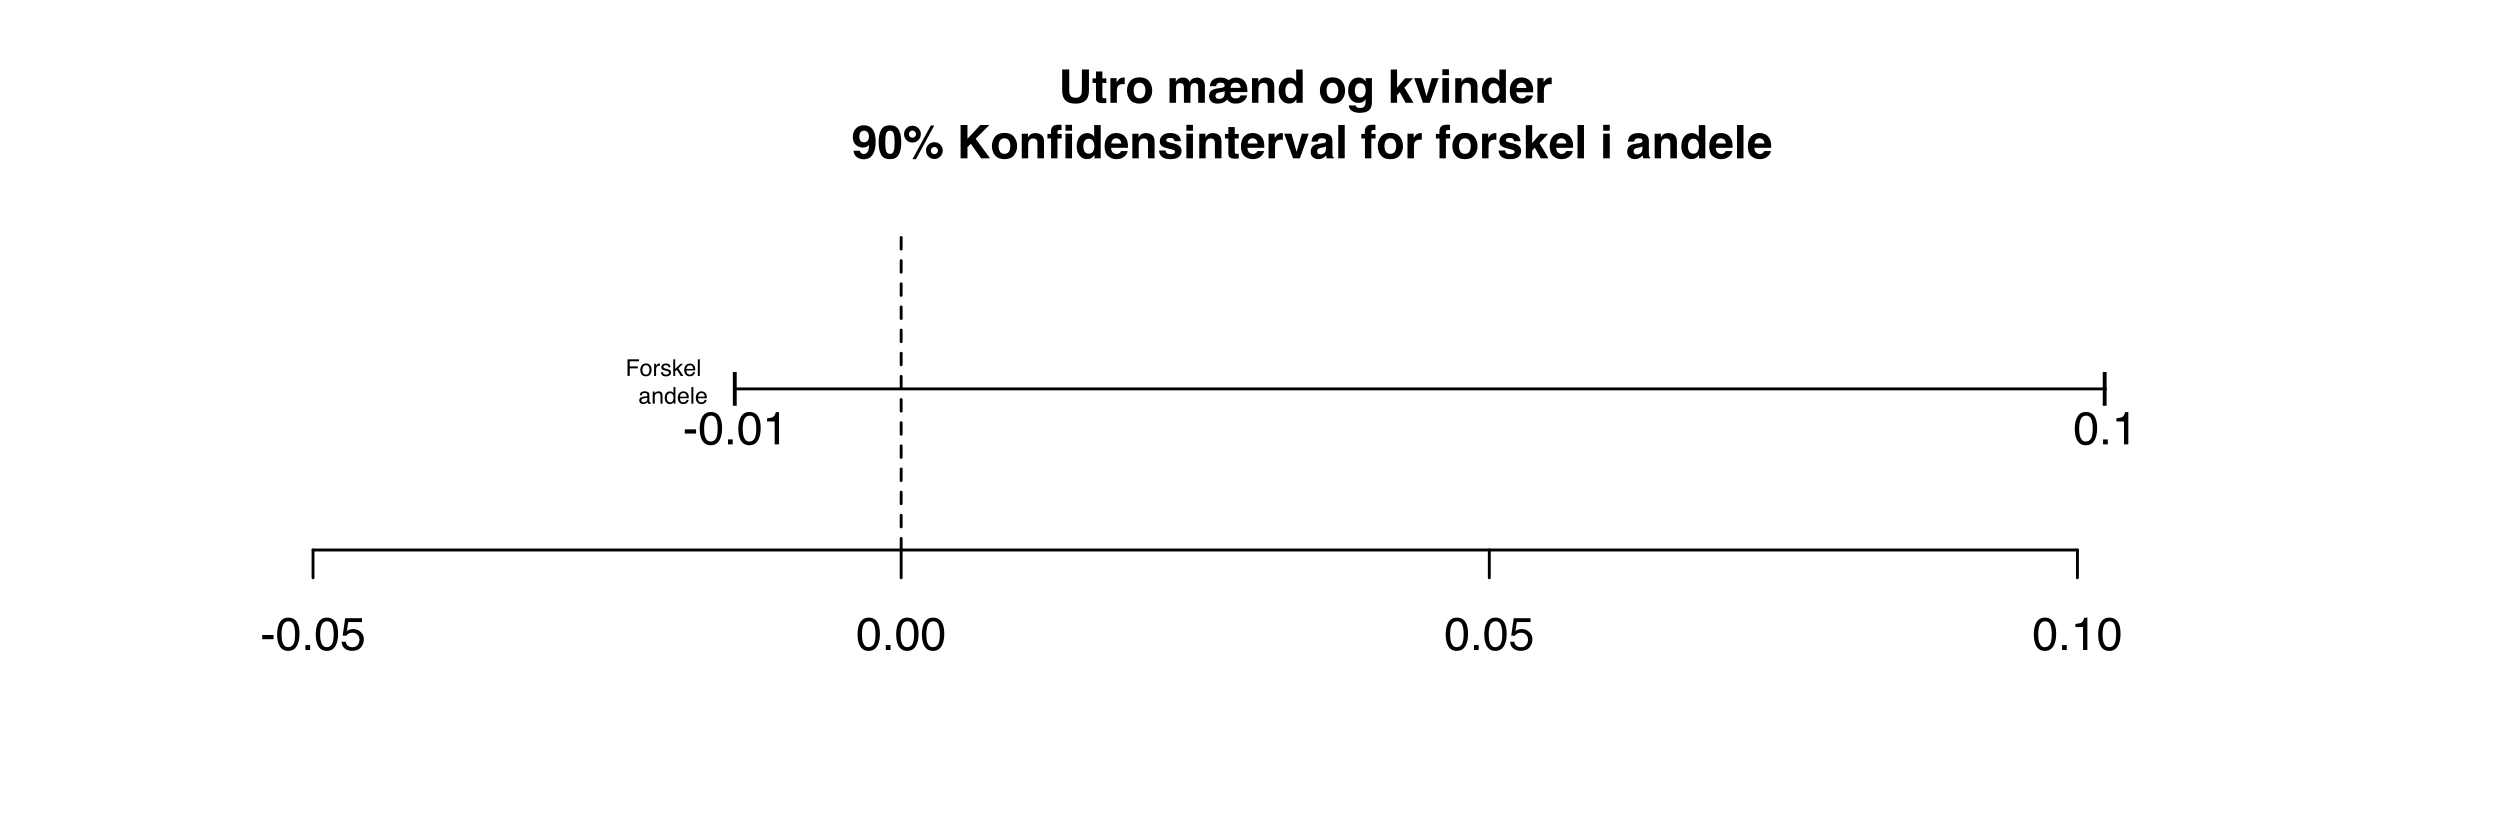
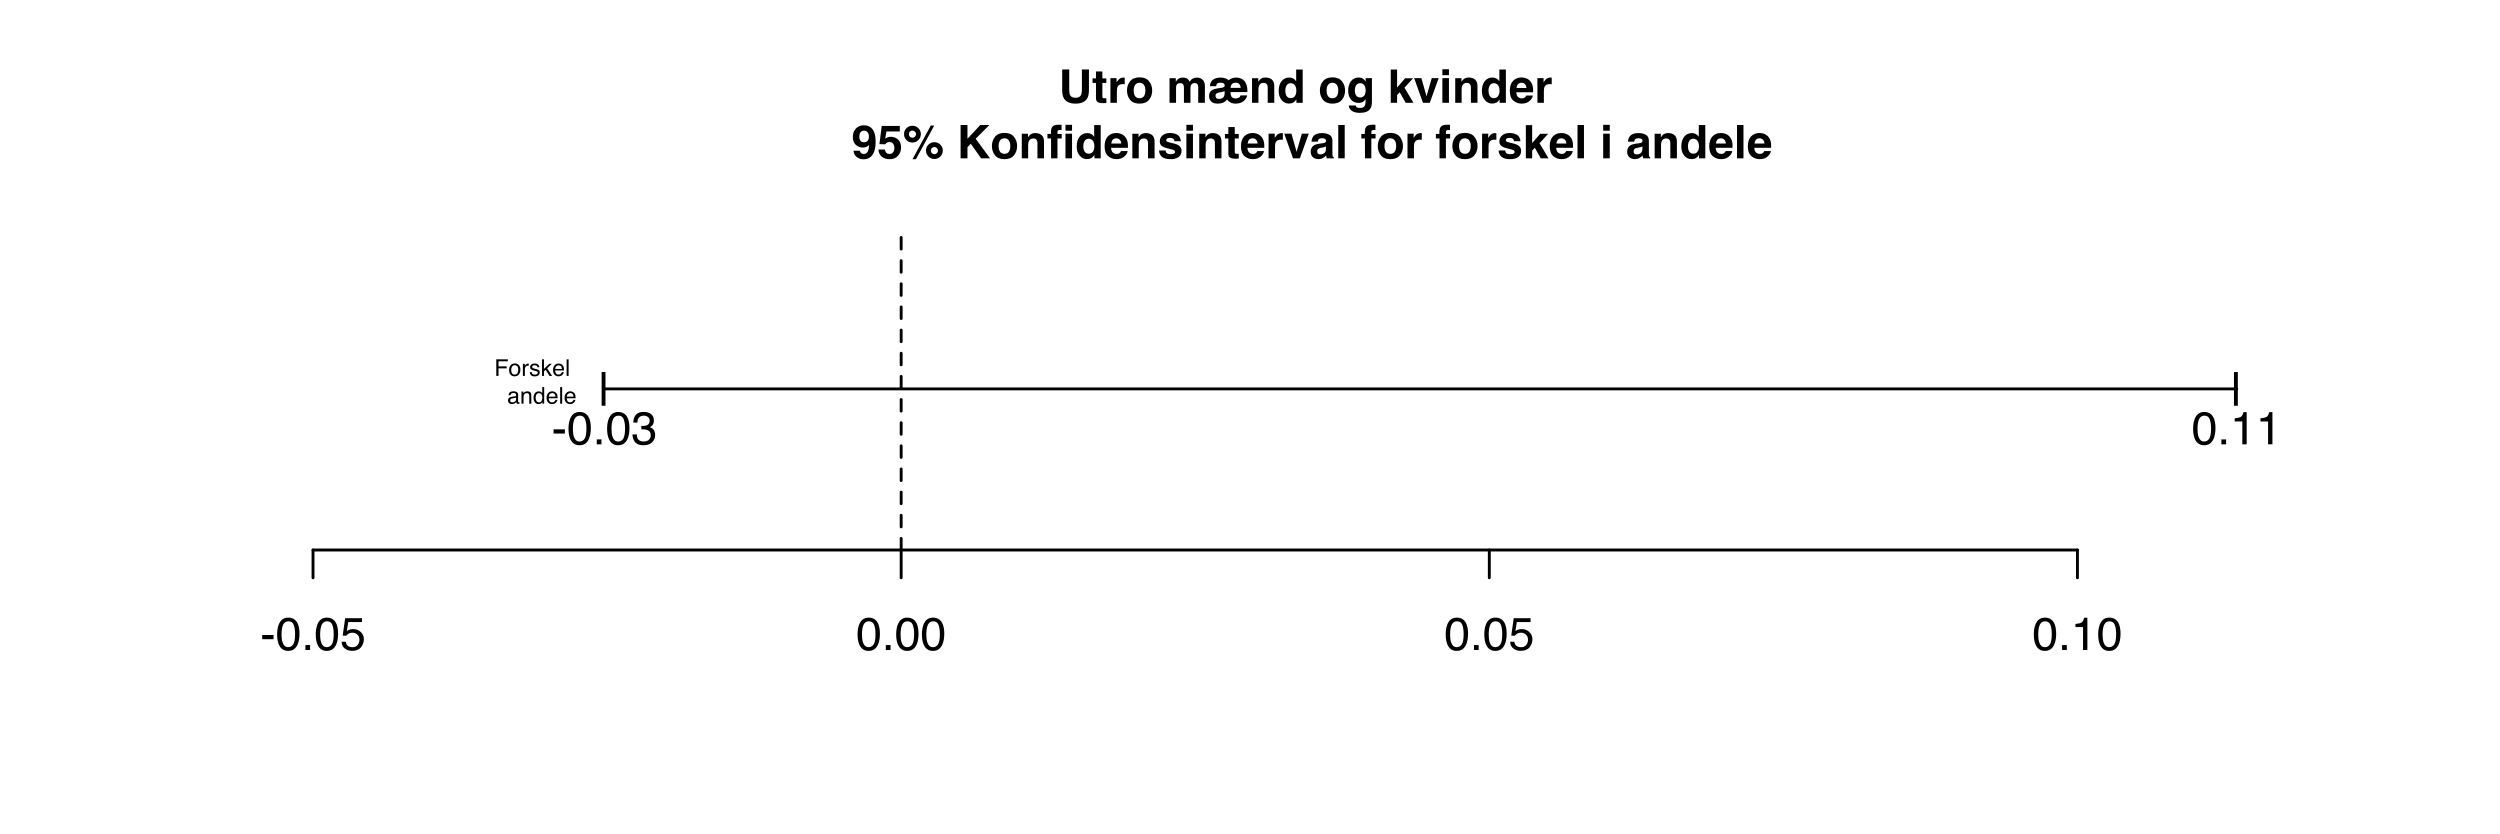
<svg xmlns="http://www.w3.org/2000/svg" xmlns:xlink="http://www.w3.org/1999/xlink" width="648pt" height="216pt" viewBox="0 0 648 216" version="1.1">
  <defs>
    <g>
      <symbol overflow="visible" id="glyph0-0">
        <path style="stroke:none;" d="M 0.391 0 L 0.391 -8.609 L 7.219 -8.609 L 7.219 0 Z M 6.141 -1.078 L 6.141 -7.531 L 1.469 -7.531 L 1.469 -1.078 Z M 6.141 -1.078 " />
      </symbol>
      <symbol overflow="visible" id="glyph0-1">
        <path style="stroke:none;" d="M 0.5 -3.891 L 3.438 -3.891 L 3.438 -2.797 L 0.5 -2.797 Z M 0.5 -3.891 " />
      </symbol>
      <symbol overflow="visible" id="glyph0-2">
        <path style="stroke:none;" d="M 3.25 -8.391 C 4.332 -8.391 5.117 -7.941 5.609 -7.047 C 5.984 -6.359 6.172 -5.41 6.172 -4.203 C 6.172 -3.066 6 -2.125 5.656 -1.375 C 5.164 -0.301 4.359 0.234 3.234 0.234 C 2.234 0.234 1.484 -0.203 0.984 -1.078 C 0.578 -1.816 0.375 -2.801 0.375 -4.031 C 0.375 -4.977 0.5 -5.797 0.75 -6.484 C 1.207 -7.754 2.039 -8.391 3.25 -8.391 Z M 3.234 -0.734 C 3.785 -0.734 4.223 -0.973 4.547 -1.453 C 4.867 -1.941 5.031 -2.848 5.031 -4.172 C 5.031 -5.117 4.91 -5.898 4.672 -6.516 C 4.441 -7.129 3.988 -7.438 3.312 -7.438 C 2.688 -7.438 2.227 -7.145 1.938 -6.562 C 1.656 -5.977 1.516 -5.117 1.516 -3.984 C 1.516 -3.129 1.609 -2.441 1.797 -1.922 C 2.078 -1.129 2.555 -0.734 3.234 -0.734 Z M 3.234 -0.734 " />
      </symbol>
      <symbol overflow="visible" id="glyph0-3">
        <path style="stroke:none;" d="M 1.031 -1.281 L 2.25 -1.281 L 2.25 0 L 1.031 0 Z M 1.031 -1.281 " />
      </symbol>
      <symbol overflow="visible" id="glyph0-4">
        <path style="stroke:none;" d="M 1.484 -2.141 C 1.555 -1.535 1.836 -1.117 2.328 -0.891 C 2.578 -0.773 2.863 -0.719 3.188 -0.719 C 3.812 -0.719 4.273 -0.914 4.578 -1.312 C 4.879 -1.707 5.031 -2.148 5.031 -2.641 C 5.031 -3.223 4.848 -3.676 4.484 -4 C 4.129 -4.32 3.703 -4.484 3.203 -4.484 C 2.836 -4.484 2.523 -4.41 2.266 -4.266 C 2.004 -4.129 1.785 -3.938 1.609 -3.688 L 0.688 -3.734 L 1.328 -8.25 L 5.688 -8.25 L 5.688 -7.234 L 2.125 -7.234 L 1.766 -4.906 C 1.961 -5.051 2.148 -5.16 2.328 -5.234 C 2.641 -5.359 3 -5.422 3.406 -5.422 C 4.176 -5.422 4.828 -5.172 5.359 -4.672 C 5.898 -4.18 6.172 -3.555 6.172 -2.797 C 6.172 -2.004 5.922 -1.301 5.422 -0.688 C 4.93 -0.082 4.148 0.219 3.078 0.219 C 2.398 0.219 1.797 0.023 1.266 -0.359 C 0.742 -0.742 0.453 -1.336 0.391 -2.141 Z M 1.484 -2.141 " />
      </symbol>
      <symbol overflow="visible" id="glyph0-5">
        <path style="stroke:none;" d="M 1.156 -5.938 L 1.156 -6.75 C 1.914 -6.82 2.441 -6.945 2.734 -7.125 C 3.035 -7.301 3.266 -7.711 3.422 -8.359 L 4.25 -8.359 L 4.25 0 L 3.125 0 L 3.125 -5.938 Z M 1.156 -5.938 " />
      </symbol>
      <symbol overflow="visible" id="glyph0-6">
        <path style="stroke:none;" d="M 1.844 0 L 0.844 0 L 0.844 -8.734 L 1.844 -8.734 Z M 1.844 0 " />
      </symbol>
+       <symbol overflow="visible" id="glyph0-7">
+         <path style="stroke:none;" d="M 3.125 0.234 C 2.125 0.234 1.398 -0.035 0.953 -0.578 C 0.504 -1.129 0.281 -1.797 0.281 -2.578 L 1.391 -2.578 C 1.43 -2.035 1.531 -1.641 1.688 -1.391 C 1.969 -0.953 2.461 -0.734 3.172 -0.734 C 3.734 -0.734 4.18 -0.879 4.516 -1.172 C 4.848 -1.473 5.016 -1.859 5.016 -2.328 C 5.016 -2.898 4.836 -3.301 4.484 -3.531 C 4.129 -3.77 3.641 -3.891 3.016 -3.891 C 2.941 -3.891 2.867 -3.883 2.797 -3.875 C 2.723 -3.875 2.648 -3.875 2.578 -3.875 L 2.578 -4.812 C 2.691 -4.789 2.785 -4.781 2.859 -4.781 C 2.93 -4.781 3.008 -4.781 3.094 -4.781 C 3.488 -4.781 3.812 -4.844 4.062 -4.969 C 4.508 -5.188 4.734 -5.578 4.734 -6.141 C 4.734 -6.555 4.582 -6.875 4.281 -7.094 C 3.988 -7.32 3.645 -7.438 3.25 -7.438 C 2.551 -7.438 2.066 -7.203 1.797 -6.734 C 1.648 -6.484 1.566 -6.117 1.547 -5.641 L 0.5 -5.641 C 0.5 -6.266 0.625 -6.797 0.875 -7.234 C 1.301 -8.016 2.055 -8.406 3.141 -8.406 C 3.992 -8.406 4.656 -8.211 5.125 -7.828 C 5.594 -7.453 5.828 -6.898 5.828 -6.172 C 5.828 -5.66 5.691 -5.242 5.422 -4.922 C 5.242 -4.723 5.02 -4.566 4.75 -4.453 C 5.188 -4.328 5.531 -4.094 5.781 -3.75 C 6.031 -3.406 6.156 -2.984 6.156 -2.484 C 6.156 -1.68 5.891 -1.023 5.359 -0.516 C 4.836 -0.016 4.094 0.234 3.125 0.234 Z M 3.125 0.234 " />
+       </symbol>
      <symbol overflow="visible" id="glyph1-0">
        <path style="stroke:none;" d="M 0.906 0 L 0.906 -8.641 L 7.859 -8.641 L 7.859 0 Z M 6.781 -1.078 L 6.781 -7.562 L 1.984 -7.562 L 1.984 -1.078 Z M 6.781 -1.078 " />
      </symbol>
      <symbol overflow="visible" id="glyph1-1">
        <path style="stroke:none;" d="M 0.922 -8.641 L 2.75 -8.641 L 2.75 -3.328 C 2.75 -2.734 2.816 -2.301 2.953 -2.031 C 3.172 -1.539 3.648 -1.297 4.391 -1.297 C 5.117 -1.297 5.594 -1.539 5.812 -2.031 C 5.957 -2.301 6.031 -2.734 6.031 -3.328 L 6.031 -8.641 L 7.859 -8.641 L 7.859 -3.328 C 7.859 -2.41 7.719 -1.695 7.438 -1.188 C 6.906 -0.25 5.891 0.219 4.391 0.219 C 2.891 0.219 1.875 -0.25 1.344 -1.188 C 1.062 -1.695 0.922 -2.41 0.922 -3.328 Z M 4.391 -8.641 Z M 4.391 -8.641 " />
      </symbol>
      <symbol overflow="visible" id="glyph1-2">
        <path style="stroke:none;" d="M 0.125 -5.141 L 0.125 -6.328 L 1.016 -6.328 L 1.016 -8.109 L 2.672 -8.109 L 2.672 -6.328 L 3.703 -6.328 L 3.703 -5.141 L 2.672 -5.141 L 2.672 -1.766 C 2.672 -1.504 2.703 -1.336 2.766 -1.266 C 2.828 -1.203 3.031 -1.172 3.375 -1.172 C 3.426 -1.172 3.477 -1.172 3.531 -1.172 C 3.594 -1.18 3.648 -1.188 3.703 -1.188 L 3.703 0.062 L 2.906 0.094 C 2.125 0.113 1.586 -0.023 1.297 -0.328 C 1.109 -0.516 1.016 -0.805 1.016 -1.203 L 1.016 -5.141 Z M 0.125 -5.141 " />
      </symbol>
      <symbol overflow="visible" id="glyph1-3">
        <path style="stroke:none;" d="M 4.25 -6.547 C 4.281 -6.547 4.305 -6.539 4.328 -6.531 C 4.348 -6.531 4.395 -6.531 4.469 -6.531 L 4.469 -4.812 C 4.363 -4.82 4.27 -4.828 4.188 -4.828 C 4.102 -4.836 4.035 -4.844 3.984 -4.844 C 3.316 -4.844 2.867 -4.625 2.641 -4.188 C 2.504 -3.945 2.438 -3.566 2.438 -3.047 L 2.438 0 L 0.766 0 L 0.766 -6.391 L 2.359 -6.391 L 2.359 -5.281 C 2.617 -5.695 2.844 -5.984 3.031 -6.141 C 3.344 -6.41 3.75 -6.547 4.25 -6.547 Z M 4.25 -6.547 " />
      </symbol>
      <symbol overflow="visible" id="glyph1-4">
        <path style="stroke:none;" d="M 3.641 -1.172 C 4.129 -1.172 4.504 -1.344 4.766 -1.688 C 5.023 -2.039 5.156 -2.539 5.156 -3.188 C 5.156 -3.82 5.023 -4.312 4.766 -4.656 C 4.504 -5.008 4.129 -5.188 3.641 -5.188 C 3.148 -5.188 2.773 -5.008 2.516 -4.656 C 2.254 -4.312 2.125 -3.82 2.125 -3.188 C 2.125 -2.539 2.254 -2.039 2.516 -1.688 C 2.773 -1.344 3.148 -1.172 3.641 -1.172 Z M 6.922 -3.188 C 6.922 -2.25 6.648 -1.445 6.109 -0.781 C 5.566 -0.113 4.75 0.219 3.656 0.219 C 2.551 0.219 1.727 -0.113 1.188 -0.781 C 0.656 -1.445 0.391 -2.25 0.391 -3.188 C 0.391 -4.102 0.656 -4.898 1.188 -5.578 C 1.727 -6.254 2.551 -6.594 3.656 -6.594 C 4.75 -6.594 5.566 -6.254 6.109 -5.578 C 6.648 -4.898 6.922 -4.102 6.922 -3.188 Z M 3.656 -6.562 Z M 3.656 -6.562 " />
      </symbol>
      <symbol overflow="visible" id="glyph1-5">
        <path style="stroke:none;" d="" />
      </symbol>
      <symbol overflow="visible" id="glyph1-6">
        <path style="stroke:none;" d="M 7.922 -6.531 C 8.203 -6.531 8.477 -6.473 8.75 -6.359 C 9.02 -6.254 9.27 -6.066 9.5 -5.797 C 9.676 -5.566 9.797 -5.289 9.859 -4.969 C 9.898 -4.75 9.922 -4.438 9.922 -4.031 L 9.906 0 L 8.188 0 L 8.188 -4.062 C 8.188 -4.312 8.148 -4.516 8.078 -4.672 C 7.93 -4.961 7.656 -5.109 7.25 -5.109 C 6.789 -5.109 6.473 -4.914 6.297 -4.531 C 6.211 -4.332 6.172 -4.086 6.172 -3.797 L 6.172 0 L 4.484 0 L 4.484 -3.797 C 4.484 -4.18 4.441 -4.457 4.359 -4.625 C 4.223 -4.938 3.953 -5.094 3.547 -5.094 C 3.066 -5.094 2.742 -4.938 2.578 -4.625 C 2.484 -4.445 2.438 -4.188 2.438 -3.844 L 2.438 0 L 0.75 0 L 0.75 -6.375 L 2.375 -6.375 L 2.375 -5.438 C 2.582 -5.77 2.773 -6.008 2.953 -6.156 C 3.285 -6.406 3.707 -6.531 4.219 -6.531 C 4.707 -6.531 5.102 -6.422 5.406 -6.203 C 5.645 -6.004 5.828 -5.75 5.953 -5.438 C 6.172 -5.812 6.441 -6.086 6.766 -6.266 C 7.109 -6.441 7.492 -6.531 7.922 -6.531 Z M 7.922 -6.531 " />
      </symbol>
      <symbol overflow="visible" id="glyph1-7">
        <path style="stroke:none;" d="M 8.531 -3.859 C 8.5 -4.266 8.379 -4.586 8.172 -4.828 C 7.961 -5.078 7.648 -5.203 7.234 -5.203 C 6.816 -5.203 6.5 -5.094 6.281 -4.875 C 6.062 -4.656 5.938 -4.316 5.906 -3.859 Z M 4.359 -3.047 C 4.273 -2.992 4.195 -2.953 4.125 -2.922 C 4.062 -2.898 3.914 -2.863 3.688 -2.812 L 3.047 -2.688 C 2.68 -2.613 2.438 -2.535 2.312 -2.453 C 2.102 -2.305 2 -2.07 2 -1.75 C 2 -1.57 2.066 -1.398 2.203 -1.234 C 2.336 -1.078 2.57 -1 2.906 -1 C 3.238 -1 3.52 -1.062 3.75 -1.188 C 4.156 -1.414 4.359 -1.828 4.359 -2.422 Z M 3.516 -3.875 C 3.773 -3.914 3.969 -3.969 4.094 -4.031 C 4.281 -4.133 4.375 -4.285 4.375 -4.484 C 4.375 -4.797 4.219 -5.008 3.906 -5.125 C 3.738 -5.176 3.516 -5.203 3.234 -5.203 C 2.797 -5.203 2.492 -5.082 2.328 -4.844 C 2.242 -4.719 2.195 -4.535 2.188 -4.297 L 0.547 -4.297 C 0.586 -5.18 0.953 -5.805 1.641 -6.172 C 2.098 -6.41 2.68 -6.531 3.391 -6.531 C 3.898 -6.531 4.348 -6.441 4.734 -6.266 C 4.941 -6.172 5.164 -6.031 5.406 -5.844 C 5.645 -6.039 5.914 -6.203 6.219 -6.328 C 6.531 -6.461 6.891 -6.531 7.297 -6.531 C 8.586 -6.531 9.461 -5.992 9.922 -4.922 C 10.172 -4.359 10.285 -3.645 10.266 -2.781 L 5.891 -2.781 C 5.891 -2.332 5.941 -1.992 6.047 -1.766 C 6.242 -1.336 6.617 -1.125 7.172 -1.125 C 7.484 -1.125 7.754 -1.176 7.984 -1.281 C 8.211 -1.383 8.383 -1.598 8.5 -1.922 L 10.188 -1.922 C 10.145 -1.523 9.953 -1.133 9.609 -0.75 C 9.047 -0.102 8.254 0.219 7.234 0.219 C 6.703 0.219 6.25 0.117 5.875 -0.078 C 5.5 -0.285 5.207 -0.547 5 -0.859 C 4.707 -0.484 4.359 -0.207 3.953 -0.031 C 3.555 0.133 3.094 0.219 2.562 0.219 C 1.781 0.219 1.211 0.023 0.859 -0.359 C 0.504 -0.742 0.328 -1.203 0.328 -1.734 C 0.328 -2.453 0.594 -2.977 1.125 -3.312 C 1.426 -3.488 1.879 -3.625 2.484 -3.719 Z M 3.516 -3.875 " />
      </symbol>
      <symbol overflow="visible" id="glyph1-8">
        <path style="stroke:none;" d="M 4.312 -6.547 C 4.977 -6.547 5.52 -6.367 5.938 -6.016 C 6.352 -5.672 6.562 -5.098 6.562 -4.297 L 6.562 0 L 4.859 0 L 4.859 -3.891 C 4.859 -4.223 4.812 -4.477 4.719 -4.656 C 4.562 -4.988 4.25 -5.156 3.781 -5.156 C 3.219 -5.156 2.832 -4.914 2.625 -4.438 C 2.508 -4.176 2.453 -3.848 2.453 -3.453 L 2.453 0 L 0.797 0 L 0.797 -6.375 L 2.406 -6.375 L 2.406 -5.438 C 2.613 -5.77 2.816 -6.008 3.016 -6.156 C 3.359 -6.414 3.789 -6.547 4.312 -6.547 Z M 3.703 -6.562 Z M 3.703 -6.562 " />
      </symbol>
      <symbol overflow="visible" id="glyph1-9">
        <path style="stroke:none;" d="M 3.141 -6.547 C 3.523 -6.547 3.867 -6.457 4.172 -6.281 C 4.473 -6.113 4.719 -5.879 4.906 -5.578 L 4.906 -8.625 L 6.594 -8.625 L 6.594 0 L 4.969 0 L 4.969 -0.891 C 4.727 -0.504 4.457 -0.223 4.156 -0.047 C 3.852 0.117 3.473 0.203 3.016 0.203 C 2.273 0.203 1.648 -0.098 1.141 -0.703 C 0.629 -1.305 0.375 -2.082 0.375 -3.031 C 0.375 -4.125 0.625 -4.984 1.125 -5.609 C 1.625 -6.234 2.297 -6.547 3.141 -6.547 Z M 3.5 -1.203 C 3.969 -1.203 4.328 -1.379 4.578 -1.734 C 4.828 -2.086 4.953 -2.539 4.953 -3.094 C 4.953 -3.875 4.754 -4.438 4.359 -4.781 C 4.109 -4.977 3.828 -5.078 3.516 -5.078 C 3.023 -5.078 2.664 -4.891 2.438 -4.516 C 2.207 -4.148 2.094 -3.695 2.094 -3.156 C 2.094 -2.562 2.207 -2.086 2.438 -1.734 C 2.676 -1.379 3.031 -1.203 3.5 -1.203 Z M 3.5 -1.203 " />
      </symbol>
      <symbol overflow="visible" id="glyph1-10">
        <path style="stroke:none;" d="M 3.516 -1.375 C 3.91 -1.375 4.242 -1.52 4.516 -1.812 C 4.785 -2.102 4.922 -2.57 4.922 -3.219 C 4.922 -3.82 4.789 -4.281 4.531 -4.594 C 4.281 -4.914 3.938 -5.078 3.5 -5.078 C 2.914 -5.078 2.516 -4.801 2.297 -4.25 C 2.172 -3.957 2.109 -3.598 2.109 -3.172 C 2.109 -2.797 2.172 -2.469 2.297 -2.188 C 2.523 -1.645 2.93 -1.375 3.516 -1.375 Z M 3.109 -6.547 C 3.43 -6.547 3.707 -6.492 3.938 -6.391 C 4.344 -6.223 4.672 -5.914 4.922 -5.469 L 4.922 -6.391 L 6.547 -6.391 L 6.547 -0.328 C 6.547 0.492 6.41 1.113 6.141 1.531 C 5.66 2.25 4.742 2.609 3.391 2.609 C 2.578 2.609 1.91 2.445 1.391 2.125 C 0.879 1.812 0.598 1.336 0.547 0.703 L 2.359 0.703 C 2.398 0.891 2.473 1.031 2.578 1.125 C 2.766 1.27 3.07 1.344 3.5 1.344 C 4.094 1.344 4.492 1.145 4.703 0.75 C 4.836 0.488 4.906 0.051 4.906 -0.562 L 4.906 -0.969 C 4.738 -0.695 4.566 -0.492 4.391 -0.359 C 4.055 -0.098 3.625 0.031 3.094 0.031 C 2.27 0.031 1.613 -0.254 1.125 -0.828 C 0.633 -1.41 0.391 -2.191 0.391 -3.172 C 0.391 -4.117 0.625 -4.914 1.094 -5.562 C 1.57 -6.219 2.242 -6.547 3.109 -6.547 Z M 3.641 -6.562 Z M 3.641 -6.562 " />
      </symbol>
      <symbol overflow="visible" id="glyph1-11">
        <path style="stroke:none;" d="M 0.766 -8.609 L 2.406 -8.609 L 2.406 -3.953 L 4.484 -6.359 L 6.547 -6.359 L 4.312 -3.922 L 6.641 0 L 4.625 0 L 3.094 -2.734 L 2.406 -2.016 L 2.406 0 L 0.766 0 Z M 0.766 -8.609 " />
      </symbol>
      <symbol overflow="visible" id="glyph1-12">
        <path style="stroke:none;" d="M 4.719 -6.391 L 6.516 -6.391 L 4.203 0 L 2.438 0 L 0.156 -6.391 L 2.031 -6.391 L 3.359 -1.672 Z M 4.719 -6.391 " />
      </symbol>
      <symbol overflow="visible" id="glyph1-13">
        <path style="stroke:none;" d="M 2.5 -7.156 L 0.797 -7.156 L 0.797 -8.688 L 2.5 -8.688 Z M 0.797 -6.391 L 2.5 -6.391 L 2.5 0 L 0.797 0 Z M 0.797 -6.391 " />
      </symbol>
      <symbol overflow="visible" id="glyph1-14">
        <path style="stroke:none;" d="M 3.297 -5.188 C 2.91 -5.188 2.609 -5.062 2.391 -4.812 C 2.18 -4.57 2.051 -4.242 2 -3.828 L 4.594 -3.828 C 4.562 -4.273 4.426 -4.613 4.188 -4.844 C 3.945 -5.07 3.648 -5.188 3.297 -5.188 Z M 3.297 -6.562 C 3.828 -6.562 4.305 -6.457 4.734 -6.25 C 5.16 -6.051 5.516 -5.738 5.797 -5.312 C 6.047 -4.938 6.207 -4.5 6.281 -4 C 6.32 -3.707 6.336 -3.285 6.328 -2.734 L 1.953 -2.734 C 1.984 -2.086 2.188 -1.641 2.562 -1.391 C 2.789 -1.223 3.066 -1.141 3.391 -1.141 C 3.734 -1.141 4.016 -1.238 4.234 -1.438 C 4.348 -1.539 4.453 -1.688 4.547 -1.875 L 6.25 -1.875 C 6.207 -1.5 6.008 -1.113 5.656 -0.719 C 5.102 -0.094 4.336 0.219 3.359 0.219 C 2.547 0.219 1.828 -0.039 1.203 -0.562 C 0.586 -1.094 0.281 -1.945 0.281 -3.125 C 0.281 -4.227 0.555 -5.078 1.109 -5.672 C 1.672 -6.266 2.398 -6.562 3.297 -6.562 Z M 3.422 -6.562 Z M 3.422 -6.562 " />
      </symbol>
      <symbol overflow="visible" id="glyph1-15">
        <path style="stroke:none;" d="M 0.359 -5.516 C 0.359 -6.422 0.617 -7.156 1.141 -7.719 C 1.672 -8.281 2.352 -8.562 3.188 -8.562 C 4.488 -8.562 5.379 -7.988 5.859 -6.844 C 6.129 -6.195 6.266 -5.348 6.266 -4.297 C 6.266 -3.266 6.133 -2.406 5.875 -1.719 C 5.375 -0.406 4.457 0.25 3.125 0.25 C 2.477 0.25 1.898 0.062 1.391 -0.312 C 0.891 -0.695 0.602 -1.25 0.531 -1.969 L 2.188 -1.969 C 2.227 -1.719 2.332 -1.516 2.5 -1.359 C 2.676 -1.203 2.906 -1.125 3.188 -1.125 C 3.738 -1.125 4.129 -1.43 4.359 -2.047 C 4.473 -2.379 4.547 -2.867 4.578 -3.516 C 4.43 -3.316 4.27 -3.172 4.094 -3.078 C 3.781 -2.891 3.395 -2.797 2.938 -2.797 C 2.258 -2.797 1.66 -3.023 1.141 -3.484 C 0.617 -3.953 0.359 -4.629 0.359 -5.516 Z M 3.312 -4.156 C 3.539 -4.156 3.754 -4.219 3.953 -4.344 C 4.336 -4.594 4.531 -5.016 4.531 -5.609 C 4.531 -6.086 4.414 -6.469 4.188 -6.75 C 3.957 -7.031 3.648 -7.172 3.266 -7.172 C 2.984 -7.172 2.738 -7.094 2.531 -6.938 C 2.207 -6.688 2.047 -6.258 2.047 -5.656 C 2.047 -5.156 2.148 -4.781 2.359 -4.531 C 2.566 -4.281 2.883 -4.156 3.312 -4.156 Z M 3.312 -4.156 " />
      </symbol>
      <symbol overflow="visible" id="glyph1-16">
-         <path style="stroke:none;" d="M 2.078 -4.172 C 2.078 -3.191 2.156 -2.441 2.312 -1.922 C 2.477 -1.41 2.812 -1.156 3.312 -1.156 C 3.801 -1.156 4.125 -1.41 4.281 -1.922 C 4.438 -2.441 4.516 -3.191 4.516 -4.172 C 4.516 -5.191 4.438 -5.945 4.281 -6.438 C 4.125 -6.926 3.801 -7.172 3.312 -7.172 C 2.812 -7.172 2.477 -6.926 2.312 -6.438 C 2.156 -5.945 2.078 -5.191 2.078 -4.172 Z M 3.312 -8.562 C 4.383 -8.562 5.141 -8.176 5.578 -7.406 C 6.016 -6.645 6.234 -5.566 6.234 -4.172 C 6.234 -2.766 6.016 -1.68 5.578 -0.922 C 5.141 -0.16 4.383 0.219 3.312 0.219 C 2.227 0.219 1.469 -0.16 1.031 -0.922 C 0.594 -1.68 0.375 -2.766 0.375 -4.172 C 0.375 -5.566 0.594 -6.645 1.031 -7.406 C 1.469 -8.176 2.227 -8.562 3.312 -8.562 Z M 3.312 -8.562 " />
+         <path style="stroke:none;" d="M 1.984 -2.281 C 2.047 -1.914 2.172 -1.633 2.359 -1.438 C 2.547 -1.238 2.82 -1.141 3.188 -1.141 C 3.594 -1.141 3.906 -1.285 4.125 -1.578 C 4.344 -1.867 4.453 -2.234 4.453 -2.672 C 4.453 -3.109 4.348 -3.473 4.141 -3.766 C 3.941 -4.066 3.629 -4.219 3.203 -4.219 C 2.992 -4.219 2.816 -4.191 2.672 -4.141 C 2.41 -4.047 2.211 -3.875 2.078 -3.625 L 0.578 -3.688 L 1.172 -8.391 L 5.859 -8.391 L 5.859 -6.969 L 2.391 -6.969 L 2.078 -5.109 C 2.336 -5.273 2.539 -5.383 2.688 -5.438 C 2.926 -5.531 3.219 -5.578 3.562 -5.578 C 4.27 -5.578 4.883 -5.336 5.406 -4.859 C 5.926 -4.391 6.188 -3.707 6.188 -2.812 C 6.188 -2.02 5.938 -1.316 5.438 -0.703 C 4.938 -0.086 4.18 0.219 3.172 0.219 C 2.367 0.219 1.707 0.004 1.188 -0.422 C 0.664 -0.859 0.375 -1.477 0.312 -2.281 Z M 1.984 -2.281 " />
      </symbol>
      <symbol overflow="visible" id="glyph1-17">
        <path style="stroke:none;" d="M 2.453 -5.344 C 2.711 -5.344 2.93 -5.43 3.109 -5.609 C 3.297 -5.797 3.391 -6.02 3.391 -6.281 C 3.391 -6.531 3.297 -6.742 3.109 -6.922 C 2.93 -7.109 2.711 -7.203 2.453 -7.203 C 2.191 -7.203 1.973 -7.109 1.797 -6.922 C 1.617 -6.742 1.531 -6.531 1.531 -6.281 C 1.531 -6.02 1.617 -5.797 1.797 -5.609 C 1.973 -5.43 2.191 -5.344 2.453 -5.344 Z M 4.641 -6.281 C 4.641 -5.676 4.426 -5.16 4 -4.734 C 3.57 -4.305 3.055 -4.094 2.453 -4.094 C 1.848 -4.094 1.332 -4.305 0.906 -4.734 C 0.488 -5.16 0.281 -5.676 0.281 -6.281 C 0.281 -6.875 0.488 -7.383 0.906 -7.812 C 1.332 -8.238 1.848 -8.453 2.453 -8.453 C 3.055 -8.453 3.57 -8.238 4 -7.812 C 4.426 -7.383 4.641 -6.875 4.641 -6.281 Z M 9.078 -2.016 C 9.078 -2.266 8.984 -2.477 8.797 -2.656 C 8.617 -2.844 8.406 -2.938 8.156 -2.938 C 7.895 -2.938 7.672 -2.844 7.484 -2.656 C 7.305 -2.477 7.219 -2.266 7.219 -2.016 C 7.219 -1.754 7.305 -1.531 7.484 -1.344 C 7.672 -1.164 7.895 -1.078 8.156 -1.078 C 8.406 -1.078 8.617 -1.164 8.797 -1.344 C 8.984 -1.531 9.078 -1.754 9.078 -2.016 Z M 10.328 -2.016 C 10.328 -1.41 10.113 -0.895 9.688 -0.469 C 9.258 -0.039 8.75 0.172 8.156 0.172 C 7.551 0.172 7.035 -0.039 6.609 -0.469 C 6.18 -0.895 5.969 -1.41 5.969 -2.016 C 5.969 -2.617 6.18 -3.129 6.609 -3.547 C 7.035 -3.973 7.551 -4.188 8.156 -4.188 C 8.75 -4.188 9.258 -3.973 9.688 -3.547 C 10.113 -3.117 10.328 -2.609 10.328 -2.016 Z M 7.219 -8.5 L 8.109 -8.5 L 3.375 0.219 L 2.469 0.219 Z M 7.219 -8.5 " />
      </symbol>
      <symbol overflow="visible" id="glyph1-18">
        <path style="stroke:none;" d="M 0.938 -8.641 L 2.719 -8.641 L 2.719 -5.078 L 6.047 -8.641 L 8.391 -8.641 L 4.844 -5.078 L 8.562 0 L 6.25 0 L 3.578 -3.781 L 2.719 -2.891 L 2.719 0 L 0.938 0 Z M 0.938 -8.641 " />
      </symbol>
      <symbol overflow="visible" id="glyph1-19">
        <path style="stroke:none;" d="M 3.141 -8.719 C 3.242 -8.719 3.336 -8.711 3.422 -8.703 C 3.504 -8.703 3.625 -8.695 3.781 -8.688 L 3.781 -7.328 C 3.688 -7.336 3.523 -7.344 3.297 -7.344 C 3.078 -7.352 2.926 -7.305 2.844 -7.203 C 2.758 -7.109 2.719 -7 2.719 -6.875 C 2.719 -6.75 2.719 -6.566 2.719 -6.328 L 3.812 -6.328 L 3.812 -5.156 L 2.719 -5.156 L 2.719 0 L 1.062 0 L 1.062 -5.156 L 0.125 -5.156 L 0.125 -6.328 L 1.031 -6.328 L 1.031 -6.734 C 1.031 -7.422 1.148 -7.895 1.391 -8.156 C 1.629 -8.531 2.211 -8.719 3.141 -8.719 Z M 3.141 -8.719 " />
      </symbol>
      <symbol overflow="visible" id="glyph1-20">
        <path style="stroke:none;" d="M 2.078 -2.047 C 2.117 -1.742 2.195 -1.531 2.312 -1.406 C 2.52 -1.188 2.898 -1.078 3.453 -1.078 C 3.785 -1.078 4.047 -1.125 4.234 -1.219 C 4.43 -1.312 4.531 -1.457 4.531 -1.656 C 4.531 -1.844 4.453 -1.988 4.297 -2.094 C 4.141 -2.188 3.562 -2.352 2.562 -2.594 C 1.832 -2.77 1.32 -2.992 1.031 -3.266 C 0.727 -3.523 0.578 -3.906 0.578 -4.406 C 0.578 -5 0.805 -5.504 1.266 -5.922 C 1.734 -6.348 2.391 -6.562 3.234 -6.562 C 4.023 -6.562 4.672 -6.398 5.172 -6.078 C 5.68 -5.766 5.973 -5.219 6.047 -4.438 L 4.375 -4.438 C 4.352 -4.656 4.289 -4.828 4.188 -4.953 C 4.008 -5.18 3.695 -5.297 3.25 -5.297 C 2.883 -5.297 2.625 -5.238 2.469 -5.125 C 2.32 -5.008 2.25 -4.875 2.25 -4.719 C 2.25 -4.531 2.328 -4.395 2.484 -4.312 C 2.648 -4.219 3.234 -4.062 4.234 -3.844 C 4.898 -3.688 5.395 -3.453 5.719 -3.141 C 6.051 -2.816 6.219 -2.414 6.219 -1.938 C 6.219 -1.301 5.984 -0.781 5.516 -0.375 C 5.047 0.02 4.316 0.219 3.328 0.219 C 2.328 0.219 1.586 0.004 1.109 -0.422 C 0.629 -0.848 0.391 -1.391 0.391 -2.047 Z M 3.359 -6.562 Z M 3.359 -6.562 " />
      </symbol>
      <symbol overflow="visible" id="glyph1-21">
        <path style="stroke:none;" d="M 4.297 -3.109 C 4.191 -3.035 4.086 -2.977 3.984 -2.938 C 3.879 -2.906 3.734 -2.867 3.547 -2.828 L 3.172 -2.766 C 2.816 -2.703 2.562 -2.625 2.406 -2.531 C 2.145 -2.375 2.016 -2.141 2.016 -1.828 C 2.016 -1.535 2.094 -1.328 2.25 -1.203 C 2.414 -1.078 2.613 -1.016 2.844 -1.016 C 3.195 -1.016 3.523 -1.117 3.828 -1.328 C 4.129 -1.535 4.285 -1.922 4.297 -2.484 Z M 3.281 -3.891 C 3.594 -3.922 3.816 -3.969 3.953 -4.031 C 4.191 -4.133 4.312 -4.289 4.312 -4.5 C 4.312 -4.77 4.219 -4.953 4.031 -5.047 C 3.852 -5.148 3.586 -5.203 3.234 -5.203 C 2.836 -5.203 2.555 -5.102 2.391 -4.906 C 2.273 -4.758 2.195 -4.562 2.156 -4.312 L 0.547 -4.312 C 0.586 -4.875 0.742 -5.336 1.016 -5.703 C 1.461 -6.266 2.223 -6.547 3.297 -6.547 C 3.992 -6.547 4.613 -6.406 5.156 -6.125 C 5.695 -5.844 5.969 -5.316 5.969 -4.547 L 5.969 -1.625 C 5.969 -1.414 5.973 -1.172 5.984 -0.891 C 5.992 -0.672 6.023 -0.52 6.078 -0.438 C 6.141 -0.363 6.223 -0.301 6.328 -0.25 L 6.328 0 L 4.516 0 C 4.461 -0.125 4.426 -0.242 4.406 -0.359 C 4.383 -0.473 4.367 -0.602 4.359 -0.75 C 4.129 -0.5 3.863 -0.285 3.562 -0.109 C 3.207 0.098 2.801 0.203 2.344 0.203 C 1.77 0.203 1.289 0.035 0.906 -0.297 C 0.531 -0.629 0.344 -1.098 0.344 -1.703 C 0.344 -2.484 0.645 -3.051 1.25 -3.406 C 1.582 -3.594 2.07 -3.727 2.719 -3.812 Z M 3.375 -6.562 Z M 3.375 -6.562 " />
      </symbol>
      <symbol overflow="visible" id="glyph1-22">
        <path style="stroke:none;" d="M 2.484 0 L 0.812 0 L 0.812 -8.641 L 2.484 -8.641 Z M 2.484 0 " />
      </symbol>
      <symbol overflow="visible" id="glyph2-0">
        <path style="stroke:none;" d="M 0.188 0 L 0.188 -4.297 L 3.609 -4.297 L 3.609 0 Z M 3.078 -0.547 L 3.078 -3.766 L 0.734 -3.766 L 0.734 -0.547 Z M 3.078 -0.547 " />
      </symbol>
      <symbol overflow="visible" id="glyph2-1">
        <path style="stroke:none;" d="M 0.516 -4.297 L 3.5 -4.297 L 3.5 -3.781 L 1.094 -3.781 L 1.094 -2.469 L 3.203 -2.469 L 3.203 -1.953 L 1.094 -1.953 L 1.094 0 L 0.516 0 Z M 0.516 -4.297 " />
      </symbol>
      <symbol overflow="visible" id="glyph2-2">
        <path style="stroke:none;" d="M 1.625 -0.344 C 1.977 -0.344 2.219 -0.473 2.344 -0.734 C 2.477 -1.004 2.547 -1.301 2.547 -1.625 C 2.547 -1.914 2.5 -2.148 2.406 -2.328 C 2.258 -2.617 2.004 -2.766 1.641 -2.766 C 1.316 -2.766 1.082 -2.641 0.938 -2.391 C 0.789 -2.148 0.719 -1.859 0.719 -1.516 C 0.719 -1.18 0.789 -0.898 0.938 -0.672 C 1.082 -0.453 1.312 -0.344 1.625 -0.344 Z M 1.656 -3.234 C 2.062 -3.234 2.398 -3.098 2.672 -2.828 C 2.953 -2.555 3.094 -2.16 3.094 -1.641 C 3.094 -1.129 2.969 -0.707 2.719 -0.375 C 2.477 -0.051 2.098 0.109 1.578 0.109 C 1.148 0.109 0.805 -0.035 0.547 -0.328 C 0.297 -0.617 0.172 -1.008 0.172 -1.5 C 0.172 -2.031 0.301 -2.453 0.562 -2.766 C 0.832 -3.078 1.195 -3.234 1.656 -3.234 Z M 1.641 -3.219 Z M 1.641 -3.219 " />
      </symbol>
      <symbol overflow="visible" id="glyph2-3">
        <path style="stroke:none;" d="M 0.406 -3.141 L 0.906 -3.141 L 0.906 -2.594 C 0.945 -2.695 1.047 -2.82 1.203 -2.969 C 1.359 -3.125 1.547 -3.203 1.766 -3.203 C 1.766 -3.203 1.773 -3.203 1.797 -3.203 C 1.828 -3.203 1.867 -3.195 1.922 -3.188 L 1.922 -2.641 C 1.891 -2.641 1.859 -2.641 1.828 -2.641 C 1.805 -2.648 1.781 -2.656 1.75 -2.656 C 1.488 -2.656 1.285 -2.566 1.141 -2.391 C 0.992 -2.223 0.922 -2.031 0.922 -1.812 L 0.922 0 L 0.406 0 Z M 0.406 -3.141 " />
      </symbol>
      <symbol overflow="visible" id="glyph2-4">
        <path style="stroke:none;" d="M 0.703 -0.984 C 0.711 -0.805 0.754 -0.672 0.828 -0.578 C 0.961 -0.41 1.195 -0.328 1.531 -0.328 C 1.719 -0.328 1.883 -0.367 2.031 -0.453 C 2.188 -0.535 2.266 -0.664 2.266 -0.844 C 2.266 -0.977 2.203 -1.082 2.078 -1.156 C 2.004 -1.195 1.852 -1.242 1.625 -1.297 L 1.219 -1.406 C 0.945 -1.477 0.75 -1.551 0.625 -1.625 C 0.395 -1.77 0.281 -1.969 0.281 -2.219 C 0.281 -2.52 0.383 -2.758 0.594 -2.938 C 0.812 -3.125 1.102 -3.219 1.469 -3.219 C 1.938 -3.219 2.273 -3.078 2.484 -2.797 C 2.617 -2.629 2.68 -2.441 2.672 -2.234 L 2.188 -2.234 C 2.176 -2.359 2.129 -2.469 2.047 -2.562 C 1.93 -2.695 1.723 -2.766 1.422 -2.766 C 1.223 -2.766 1.07 -2.727 0.969 -2.656 C 0.863 -2.582 0.812 -2.484 0.812 -2.359 C 0.812 -2.211 0.879 -2.102 1.016 -2.031 C 1.098 -1.977 1.211 -1.93 1.359 -1.891 L 1.719 -1.812 C 2.094 -1.719 2.344 -1.629 2.469 -1.547 C 2.676 -1.41 2.781 -1.195 2.781 -0.906 C 2.781 -0.625 2.672 -0.379 2.453 -0.172 C 2.242 0.023 1.926 0.125 1.5 0.125 C 1.031 0.125 0.695 0.02 0.5 -0.188 C 0.312 -0.406 0.207 -0.672 0.188 -0.984 Z M 1.484 -3.219 Z M 1.484 -3.219 " />
      </symbol>
      <symbol overflow="visible" id="glyph2-5">
        <path style="stroke:none;" d="M 0.375 -4.297 L 0.875 -4.297 L 0.875 -1.812 L 2.234 -3.141 L 2.906 -3.141 L 1.703 -1.969 L 2.984 0 L 2.297 0 L 1.328 -1.578 L 0.875 -1.172 L 0.875 0 L 0.375 0 Z M 0.375 -4.297 " />
      </symbol>
      <symbol overflow="visible" id="glyph2-6">
        <path style="stroke:none;" d="M 1.688 -3.203 C 1.914 -3.203 2.133 -3.148 2.344 -3.047 C 2.551 -2.941 2.707 -2.805 2.812 -2.641 C 2.926 -2.484 3 -2.301 3.031 -2.094 C 3.062 -1.945 3.078 -1.719 3.078 -1.406 L 0.781 -1.406 C 0.789 -1.082 0.863 -0.82 1 -0.625 C 1.145 -0.438 1.363 -0.344 1.656 -0.344 C 1.926 -0.344 2.145 -0.438 2.312 -0.625 C 2.406 -0.727 2.473 -0.848 2.516 -0.984 L 3.031 -0.984 C 3.02 -0.867 2.973 -0.738 2.891 -0.594 C 2.816 -0.457 2.734 -0.344 2.641 -0.25 C 2.473 -0.094 2.273 0.008 2.047 0.062 C 1.922 0.094 1.773 0.109 1.609 0.109 C 1.223 0.109 0.895 -0.031 0.625 -0.312 C 0.352 -0.594 0.219 -0.992 0.219 -1.516 C 0.219 -2.016 0.352 -2.422 0.625 -2.734 C 0.895 -3.047 1.25 -3.203 1.688 -3.203 Z M 2.531 -1.812 C 2.508 -2.039 2.461 -2.227 2.391 -2.375 C 2.242 -2.625 2 -2.75 1.656 -2.75 C 1.414 -2.75 1.211 -2.66 1.047 -2.484 C 0.891 -2.305 0.805 -2.082 0.797 -1.812 Z M 1.641 -3.219 Z M 1.641 -3.219 " />
      </symbol>
      <symbol overflow="visible" id="glyph2-7">
        <path style="stroke:none;" d="M 0.406 -4.297 L 0.922 -4.297 L 0.922 0 L 0.406 0 Z M 0.406 -4.297 " />
      </symbol>
      <symbol overflow="visible" id="glyph2-8">
        <path style="stroke:none;" d="" />
      </symbol>
      <symbol overflow="visible" id="glyph2-9">
        <path style="stroke:none;" d="M 0.797 -0.828 C 0.797 -0.68 0.848 -0.562 0.953 -0.469 C 1.066 -0.383 1.203 -0.344 1.359 -0.344 C 1.535 -0.344 1.711 -0.383 1.891 -0.469 C 2.18 -0.613 2.328 -0.848 2.328 -1.172 L 2.328 -1.594 C 2.266 -1.551 2.18 -1.516 2.078 -1.484 C 1.984 -1.461 1.883 -1.445 1.781 -1.438 L 1.469 -1.391 C 1.27 -1.367 1.125 -1.332 1.031 -1.281 C 0.875 -1.188 0.797 -1.035 0.797 -0.828 Z M 2.062 -1.906 C 2.188 -1.914 2.27 -1.961 2.312 -2.047 C 2.332 -2.098 2.344 -2.164 2.344 -2.25 C 2.344 -2.438 2.281 -2.566 2.156 -2.641 C 2.031 -2.723 1.848 -2.766 1.609 -2.766 C 1.328 -2.766 1.129 -2.691 1.016 -2.547 C 0.953 -2.461 0.91 -2.344 0.891 -2.188 L 0.406 -2.188 C 0.414 -2.57 0.539 -2.836 0.781 -2.984 C 1.02 -3.141 1.301 -3.219 1.625 -3.219 C 1.988 -3.219 2.285 -3.145 2.516 -3 C 2.742 -2.863 2.859 -2.645 2.859 -2.344 L 2.859 -0.547 C 2.859 -0.484 2.867 -0.438 2.891 -0.406 C 2.91 -0.375 2.957 -0.359 3.031 -0.359 C 3.062 -0.359 3.086 -0.359 3.109 -0.359 C 3.141 -0.359 3.172 -0.363 3.203 -0.375 L 3.203 0.016 C 3.117 0.035 3.055 0.047 3.016 0.047 C 2.973 0.055 2.914 0.062 2.844 0.062 C 2.664 0.062 2.535 0 2.453 -0.125 C 2.41 -0.195 2.379 -0.297 2.359 -0.422 C 2.254 -0.273 2.098 -0.148 1.891 -0.047 C 1.691 0.055 1.473 0.109 1.234 0.109 C 0.941 0.109 0.703 0.02 0.516 -0.156 C 0.328 -0.332 0.234 -0.555 0.234 -0.828 C 0.234 -1.117 0.32 -1.344 0.5 -1.5 C 0.688 -1.656 0.93 -1.754 1.234 -1.797 Z M 1.625 -3.219 Z M 1.625 -3.219 " />
      </symbol>
      <symbol overflow="visible" id="glyph2-10">
        <path style="stroke:none;" d="M 0.391 -3.141 L 0.891 -3.141 L 0.891 -2.688 C 1.035 -2.875 1.191 -3.004 1.359 -3.078 C 1.523 -3.16 1.707 -3.203 1.906 -3.203 C 2.352 -3.203 2.656 -3.051 2.812 -2.75 C 2.895 -2.57 2.938 -2.328 2.938 -2.016 L 2.938 0 L 2.406 0 L 2.406 -1.984 C 2.406 -2.172 2.379 -2.32 2.328 -2.438 C 2.234 -2.633 2.062 -2.734 1.812 -2.734 C 1.688 -2.734 1.582 -2.723 1.5 -2.703 C 1.363 -2.648 1.238 -2.562 1.125 -2.438 C 1.039 -2.332 0.984 -2.223 0.953 -2.109 C 0.93 -2.004 0.922 -1.848 0.922 -1.641 L 0.922 0 L 0.391 0 Z M 1.625 -3.219 Z M 1.625 -3.219 " />
      </symbol>
      <symbol overflow="visible" id="glyph2-11">
        <path style="stroke:none;" d="M 0.719 -1.531 C 0.719 -1.195 0.789 -0.914 0.938 -0.688 C 1.082 -0.457 1.312 -0.344 1.625 -0.344 C 1.863 -0.344 2.062 -0.445 2.219 -0.656 C 2.375 -0.875 2.453 -1.176 2.453 -1.562 C 2.453 -1.957 2.367 -2.25 2.203 -2.438 C 2.047 -2.633 1.848 -2.734 1.609 -2.734 C 1.348 -2.734 1.133 -2.629 0.969 -2.422 C 0.801 -2.223 0.719 -1.926 0.719 -1.531 Z M 1.516 -3.188 C 1.754 -3.188 1.957 -3.141 2.125 -3.047 C 2.219 -2.984 2.32 -2.879 2.438 -2.734 L 2.438 -4.312 L 2.938 -4.312 L 2.938 0 L 2.469 0 L 2.469 -0.438 C 2.344 -0.238 2.195 -0.098 2.031 -0.016 C 1.863 0.066 1.672 0.109 1.453 0.109 C 1.109 0.109 0.805 -0.035 0.547 -0.328 C 0.297 -0.617 0.172 -1.008 0.172 -1.5 C 0.172 -1.957 0.285 -2.352 0.516 -2.688 C 0.742 -3.02 1.078 -3.188 1.516 -3.188 Z M 1.516 -3.188 " />
      </symbol>
    </g>
    <clipPath id="clip1">
      <path d="M 233 59.039 L 234 59.039 L 234 142.559 L 233 142.559 Z M 233 59.039 " />
    </clipPath>
  </defs>
-   <g id="surface1599">
+   <g id="surface2672">
    <rect x="0" y="0" width="648" height="216" style="fill:rgb(100%,100%,100%);fill-opacity:1;stroke:none;" />
    <path style="fill:none;stroke-width:0.75;stroke-linecap:round;stroke-linejoin:round;stroke:rgb(0%,0%,0%);stroke-opacity:1;stroke-miterlimit:10;" d="M 81.137 142.559 L 538.469 142.559 " />
    <path style="fill:none;stroke-width:0.75;stroke-linecap:round;stroke-linejoin:round;stroke:rgb(0%,0%,0%);stroke-opacity:1;stroke-miterlimit:10;" d="M 81.137 142.559 L 81.137 149.762 " />
    <path style="fill:none;stroke-width:0.75;stroke-linecap:round;stroke-linejoin:round;stroke:rgb(0%,0%,0%);stroke-opacity:1;stroke-miterlimit:10;" d="M 233.582 142.559 L 233.582 149.762 " />
    <path style="fill:none;stroke-width:0.75;stroke-linecap:round;stroke-linejoin:round;stroke:rgb(0%,0%,0%);stroke-opacity:1;stroke-miterlimit:10;" d="M 386.027 142.559 L 386.027 149.762 " />
    <path style="fill:none;stroke-width:0.75;stroke-linecap:round;stroke-linejoin:round;stroke:rgb(0%,0%,0%);stroke-opacity:1;stroke-miterlimit:10;" d="M 538.469 142.559 L 538.469 149.762 " />
    <g style="fill:rgb(0%,0%,0%);fill-opacity:1;">
      <use xlink:href="#glyph0-1" x="67.461" y="168.48" />
      <use xlink:href="#glyph0-2" x="71.457" y="168.48" />
      <use xlink:href="#glyph0-3" x="78.131" y="168.48" />
      <use xlink:href="#glyph0-2" x="81.465" y="168.48" />
      <use xlink:href="#glyph0-4" x="88.139" y="168.48" />
    </g>
    <g style="fill:rgb(0%,0%,0%);fill-opacity:1;">
      <use xlink:href="#glyph0-2" x="221.902" y="168.48" />
      <use xlink:href="#glyph0-3" x="228.576" y="168.48" />
      <use xlink:href="#glyph0-2" x="231.91" y="168.48" />
      <use xlink:href="#glyph0-2" x="238.584" y="168.48" />
    </g>
    <g style="fill:rgb(0%,0%,0%);fill-opacity:1;">
      <use xlink:href="#glyph0-2" x="374.348" y="168.48" />
      <use xlink:href="#glyph0-3" x="381.021" y="168.48" />
      <use xlink:href="#glyph0-2" x="384.355" y="168.48" />
      <use xlink:href="#glyph0-4" x="391.029" y="168.48" />
    </g>
    <g style="fill:rgb(0%,0%,0%);fill-opacity:1;">
      <use xlink:href="#glyph0-2" x="526.789" y="168.48" />
      <use xlink:href="#glyph0-3" x="533.463" y="168.48" />
      <use xlink:href="#glyph0-5" x="536.797" y="168.48" />
      <use xlink:href="#glyph0-2" x="543.471" y="168.48" />
    </g>
    <g style="fill:rgb(0%,0%,0%);fill-opacity:1;">
      <use xlink:href="#glyph1-1" x="274.395" y="26.641" />
      <use xlink:href="#glyph1-2" x="283.061" y="26.641" />
      <use xlink:href="#glyph1-3" x="287.057" y="26.641" />
      <use xlink:href="#glyph1-4" x="291.727" y="26.641" />
      <use xlink:href="#glyph1-5" x="299.057" y="26.641" />
      <use xlink:href="#glyph1-6" x="302.391" y="26.641" />
      <use xlink:href="#glyph1-7" x="313.061" y="26.641" />
      <use xlink:href="#glyph1-8" x="323.73" y="26.641" />
      <use xlink:href="#glyph1-9" x="331.061" y="26.641" />
      <use xlink:href="#glyph1-5" x="338.391" y="26.641" />
      <use xlink:href="#glyph1-4" x="341.725" y="26.641" />
      <use xlink:href="#glyph1-10" x="349.055" y="26.641" />
      <use xlink:href="#glyph1-5" x="356.385" y="26.641" />
      <use xlink:href="#glyph1-11" x="359.719" y="26.641" />
      <use xlink:href="#glyph1-12" x="366.393" y="26.641" />
      <use xlink:href="#glyph1-13" x="373.066" y="26.641" />
      <use xlink:href="#glyph1-8" x="376.4" y="26.641" />
      <use xlink:href="#glyph1-9" x="383.73" y="26.641" />
      <use xlink:href="#glyph1-14" x="391.061" y="26.641" />
      <use xlink:href="#glyph1-3" x="397.734" y="26.641" />
    </g>
    <g style="fill:rgb(0%,0%,0%);fill-opacity:1;">
      <use xlink:href="#glyph1-5" x="217.363" y="41.039" />
      <use xlink:href="#glyph1-15" x="220.697" y="41.039" />
      <use xlink:href="#glyph1-16" x="227.371" y="41.039" />
      <use xlink:href="#glyph1-17" x="234.045" y="41.039" />
      <use xlink:href="#glyph1-5" x="244.715" y="41.039" />
      <use xlink:href="#glyph1-18" x="248.049" y="41.039" />
      <use xlink:href="#glyph1-4" x="256.715" y="41.039" />
      <use xlink:href="#glyph1-8" x="264.045" y="41.039" />
      <use xlink:href="#glyph1-19" x="271.375" y="41.039" />
      <use xlink:href="#glyph1-13" x="275.371" y="41.039" />
      <use xlink:href="#glyph1-9" x="278.705" y="41.039" />
      <use xlink:href="#glyph1-14" x="286.035" y="41.039" />
      <use xlink:href="#glyph1-8" x="292.709" y="41.039" />
      <use xlink:href="#glyph1-20" x="300.039" y="41.039" />
      <use xlink:href="#glyph1-13" x="306.713" y="41.039" />
      <use xlink:href="#glyph1-8" x="310.047" y="41.039" />
      <use xlink:href="#glyph1-2" x="317.377" y="41.039" />
      <use xlink:href="#glyph1-14" x="321.373" y="41.039" />
      <use xlink:href="#glyph1-3" x="328.047" y="41.039" />
      <use xlink:href="#glyph1-12" x="332.717" y="41.039" />
      <use xlink:href="#glyph1-21" x="339.391" y="41.039" />
      <use xlink:href="#glyph1-22" x="346.064" y="41.039" />
      <use xlink:href="#glyph1-5" x="349.398" y="41.039" />
      <use xlink:href="#glyph1-19" x="352.732" y="41.039" />
      <use xlink:href="#glyph1-4" x="356.729" y="41.039" />
      <use xlink:href="#glyph1-3" x="364.059" y="41.039" />
      <use xlink:href="#glyph1-5" x="368.729" y="41.039" />
      <use xlink:href="#glyph1-19" x="372.062" y="41.039" />
      <use xlink:href="#glyph1-4" x="376.059" y="41.039" />
      <use xlink:href="#glyph1-3" x="383.389" y="41.039" />
      <use xlink:href="#glyph1-20" x="388.059" y="41.039" />
      <use xlink:href="#glyph1-11" x="394.732" y="41.039" />
      <use xlink:href="#glyph1-14" x="401.406" y="41.039" />
      <use xlink:href="#glyph1-22" x="408.08" y="41.039" />
      <use xlink:href="#glyph1-5" x="411.414" y="41.039" />
      <use xlink:href="#glyph1-13" x="414.748" y="41.039" />
      <use xlink:href="#glyph1-5" x="418.082" y="41.039" />
      <use xlink:href="#glyph1-21" x="421.416" y="41.039" />
      <use xlink:href="#glyph1-8" x="428.09" y="41.039" />
      <use xlink:href="#glyph1-9" x="435.42" y="41.039" />
      <use xlink:href="#glyph1-14" x="442.75" y="41.039" />
      <use xlink:href="#glyph1-22" x="449.424" y="41.039" />
      <use xlink:href="#glyph1-14" x="452.758" y="41.039" />
    </g>
-     <path style="fill:none;stroke-width:0.75;stroke-linecap:round;stroke-linejoin:round;stroke:rgb(0%,0%,0%);stroke-opacity:1;stroke-miterlimit:10;" d="M 190.668 100.801 L 545.746 100.801 " />
+     <path style="fill:none;stroke-width:0.75;stroke-linecap:round;stroke-linejoin:round;stroke:rgb(0%,0%,0%);stroke-opacity:1;stroke-miterlimit:10;" d="M 156.656 100.801 L 579.758 100.801 " />
    <g clip-path="url(#clip1)" clip-rule="nonzero">
      <path style="fill:none;stroke-width:0.75;stroke-linecap:round;stroke-linejoin:round;stroke:rgb(0%,0%,0%);stroke-opacity:1;stroke-dasharray:3,3;stroke-miterlimit:10;" d="M 233.582 142.559 L 233.582 59.039 " />
    </g>
    <g style="fill:rgb(0%,0%,0%);fill-opacity:1;">
-       <use xlink:href="#glyph0-6" x="189.109" y="105.168" />
-     </g>
-     <g style="fill:rgb(0%,0%,0%);fill-opacity:1;">
-       <use xlink:href="#glyph0-6" x="544.188" y="105.168" />
-     </g>
-     <g style="fill:rgb(0%,0%,0%);fill-opacity:1;">
-       <use xlink:href="#glyph0-1" x="176.992" y="115.176" />
-       <use xlink:href="#glyph0-2" x="180.988" y="115.176" />
-       <use xlink:href="#glyph0-3" x="187.662" y="115.176" />
-       <use xlink:href="#glyph0-2" x="190.996" y="115.176" />
-       <use xlink:href="#glyph0-5" x="197.67" y="115.176" />
-     </g>
-     <g style="fill:rgb(0%,0%,0%);fill-opacity:1;">
-       <use xlink:href="#glyph0-2" x="537.406" y="115.176" />
-       <use xlink:href="#glyph0-3" x="544.08" y="115.176" />
-       <use xlink:href="#glyph0-5" x="547.414" y="115.176" />
-     </g>
-     <g style="fill:rgb(0%,0%,0%);fill-opacity:1;">
-       <use xlink:href="#glyph2-1" x="162.133" y="97.434" />
-       <use xlink:href="#glyph2-2" x="165.798" y="97.434" />
-       <use xlink:href="#glyph2-3" x="169.135" y="97.434" />
-       <use xlink:href="#glyph2-4" x="171.133" y="97.434" />
-       <use xlink:href="#glyph2-5" x="174.133" y="97.434" />
-       <use xlink:href="#glyph2-6" x="177.133" y="97.434" />
-       <use xlink:href="#glyph2-7" x="180.47" y="97.434" />
-       <use xlink:href="#glyph2-8" x="181.803" y="97.434" />
-     </g>
-     <g style="fill:rgb(0%,0%,0%);fill-opacity:1;">
-       <use xlink:href="#glyph2-9" x="165.453" y="104.633" />
-       <use xlink:href="#glyph2-10" x="168.79" y="104.633" />
-       <use xlink:href="#glyph2-11" x="172.127" y="104.633" />
-       <use xlink:href="#glyph2-6" x="175.464" y="104.633" />
-       <use xlink:href="#glyph2-7" x="178.801" y="104.633" />
-       <use xlink:href="#glyph2-6" x="180.134" y="104.633" />
+       <use xlink:href="#glyph0-6" x="155.098" y="105.168" />
+     </g>
+     <g style="fill:rgb(0%,0%,0%);fill-opacity:1;">
+       <use xlink:href="#glyph0-6" x="578.199" y="105.168" />
+     </g>
+     <g style="fill:rgb(0%,0%,0%);fill-opacity:1;">
+       <use xlink:href="#glyph0-1" x="142.98" y="115.176" />
+       <use xlink:href="#glyph0-2" x="146.977" y="115.176" />
+       <use xlink:href="#glyph0-3" x="153.65" y="115.176" />
+       <use xlink:href="#glyph0-2" x="156.984" y="115.176" />
+       <use xlink:href="#glyph0-7" x="163.658" y="115.176" />
+     </g>
+     <g style="fill:rgb(0%,0%,0%);fill-opacity:1;">
+       <use xlink:href="#glyph0-2" x="568.078" y="115.176" />
+       <use xlink:href="#glyph0-3" x="574.752" y="115.176" />
+       <use xlink:href="#glyph0-5" x="578.086" y="115.176" />
+       <use xlink:href="#glyph0-5" x="584.76" y="115.176" />
+     </g>
+     <g style="fill:rgb(0%,0%,0%);fill-opacity:1;">
+       <use xlink:href="#glyph2-1" x="128.121" y="97.434" />
+       <use xlink:href="#glyph2-2" x="131.786" y="97.434" />
+       <use xlink:href="#glyph2-3" x="135.123" y="97.434" />
+       <use xlink:href="#glyph2-4" x="137.121" y="97.434" />
+       <use xlink:href="#glyph2-5" x="140.121" y="97.434" />
+       <use xlink:href="#glyph2-6" x="143.121" y="97.434" />
+       <use xlink:href="#glyph2-7" x="146.458" y="97.434" />
+       <use xlink:href="#glyph2-8" x="147.791" y="97.434" />
+     </g>
+     <g style="fill:rgb(0%,0%,0%);fill-opacity:1;">
+       <use xlink:href="#glyph2-9" x="131.441" y="104.633" />
+       <use xlink:href="#glyph2-10" x="134.778" y="104.633" />
+       <use xlink:href="#glyph2-11" x="138.115" y="104.633" />
+       <use xlink:href="#glyph2-6" x="141.452" y="104.633" />
+       <use xlink:href="#glyph2-7" x="144.789" y="104.633" />
+       <use xlink:href="#glyph2-6" x="146.122" y="104.633" />
    </g>
  </g>
</svg>
